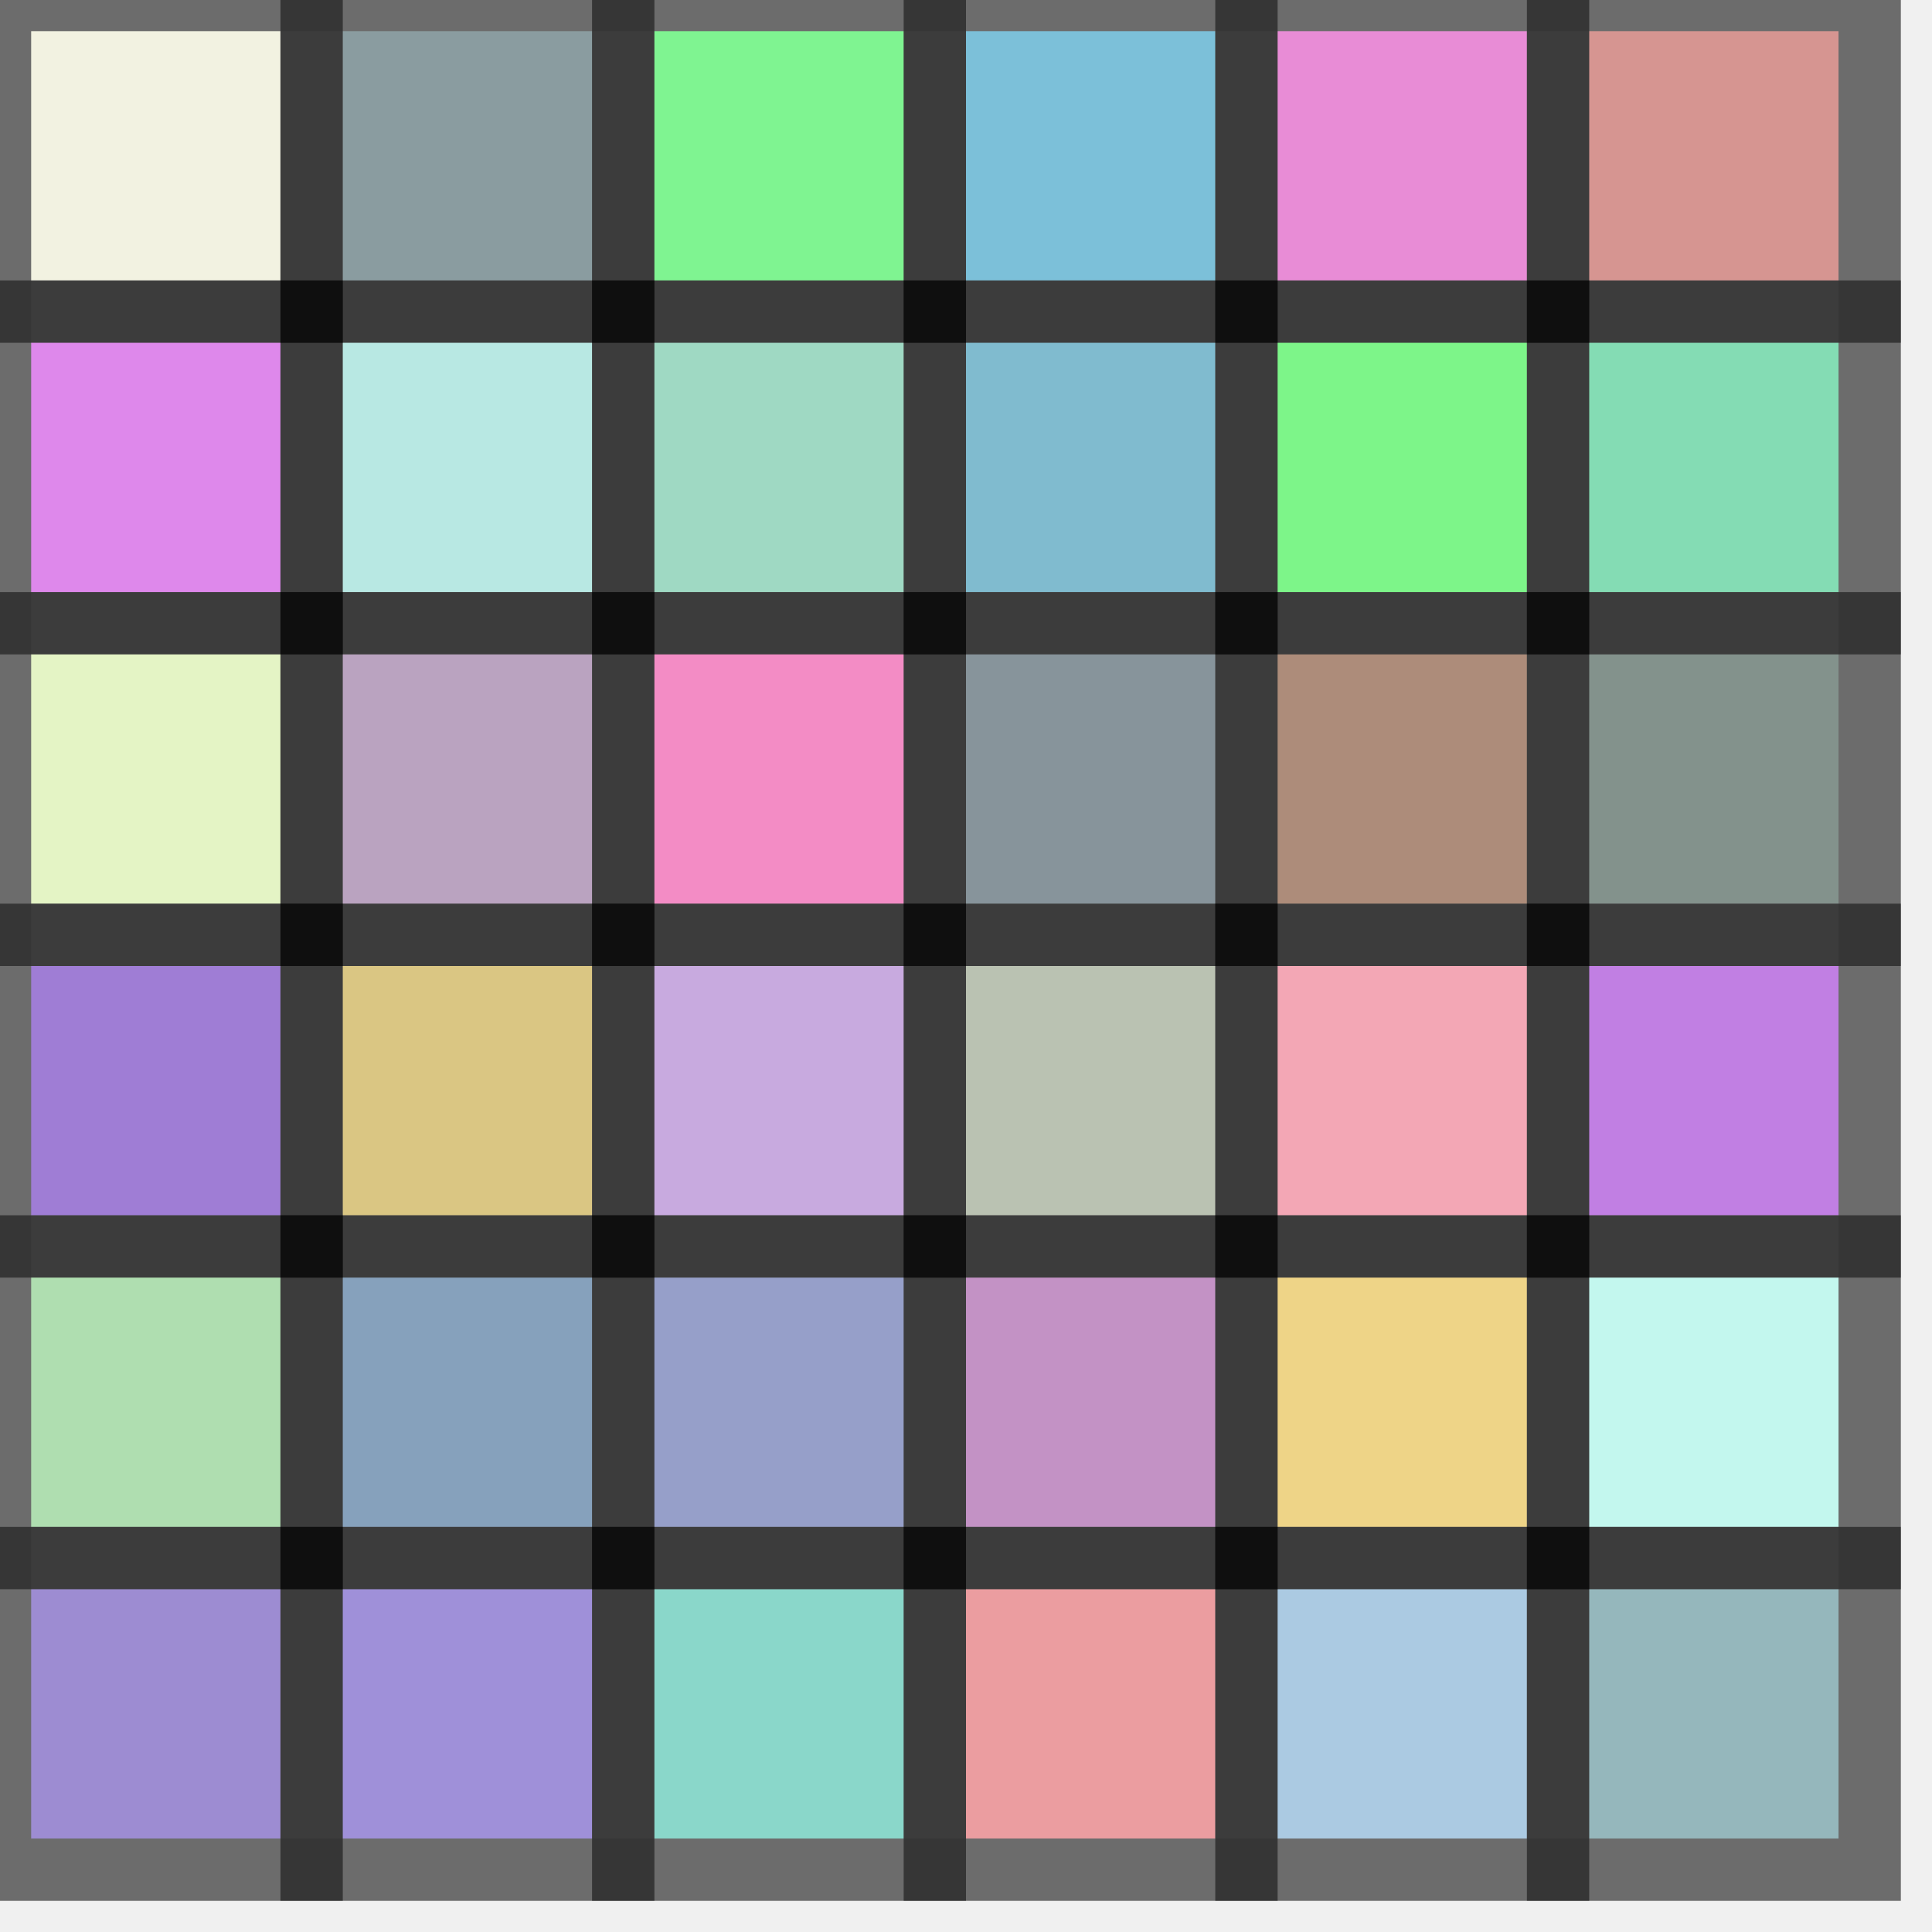
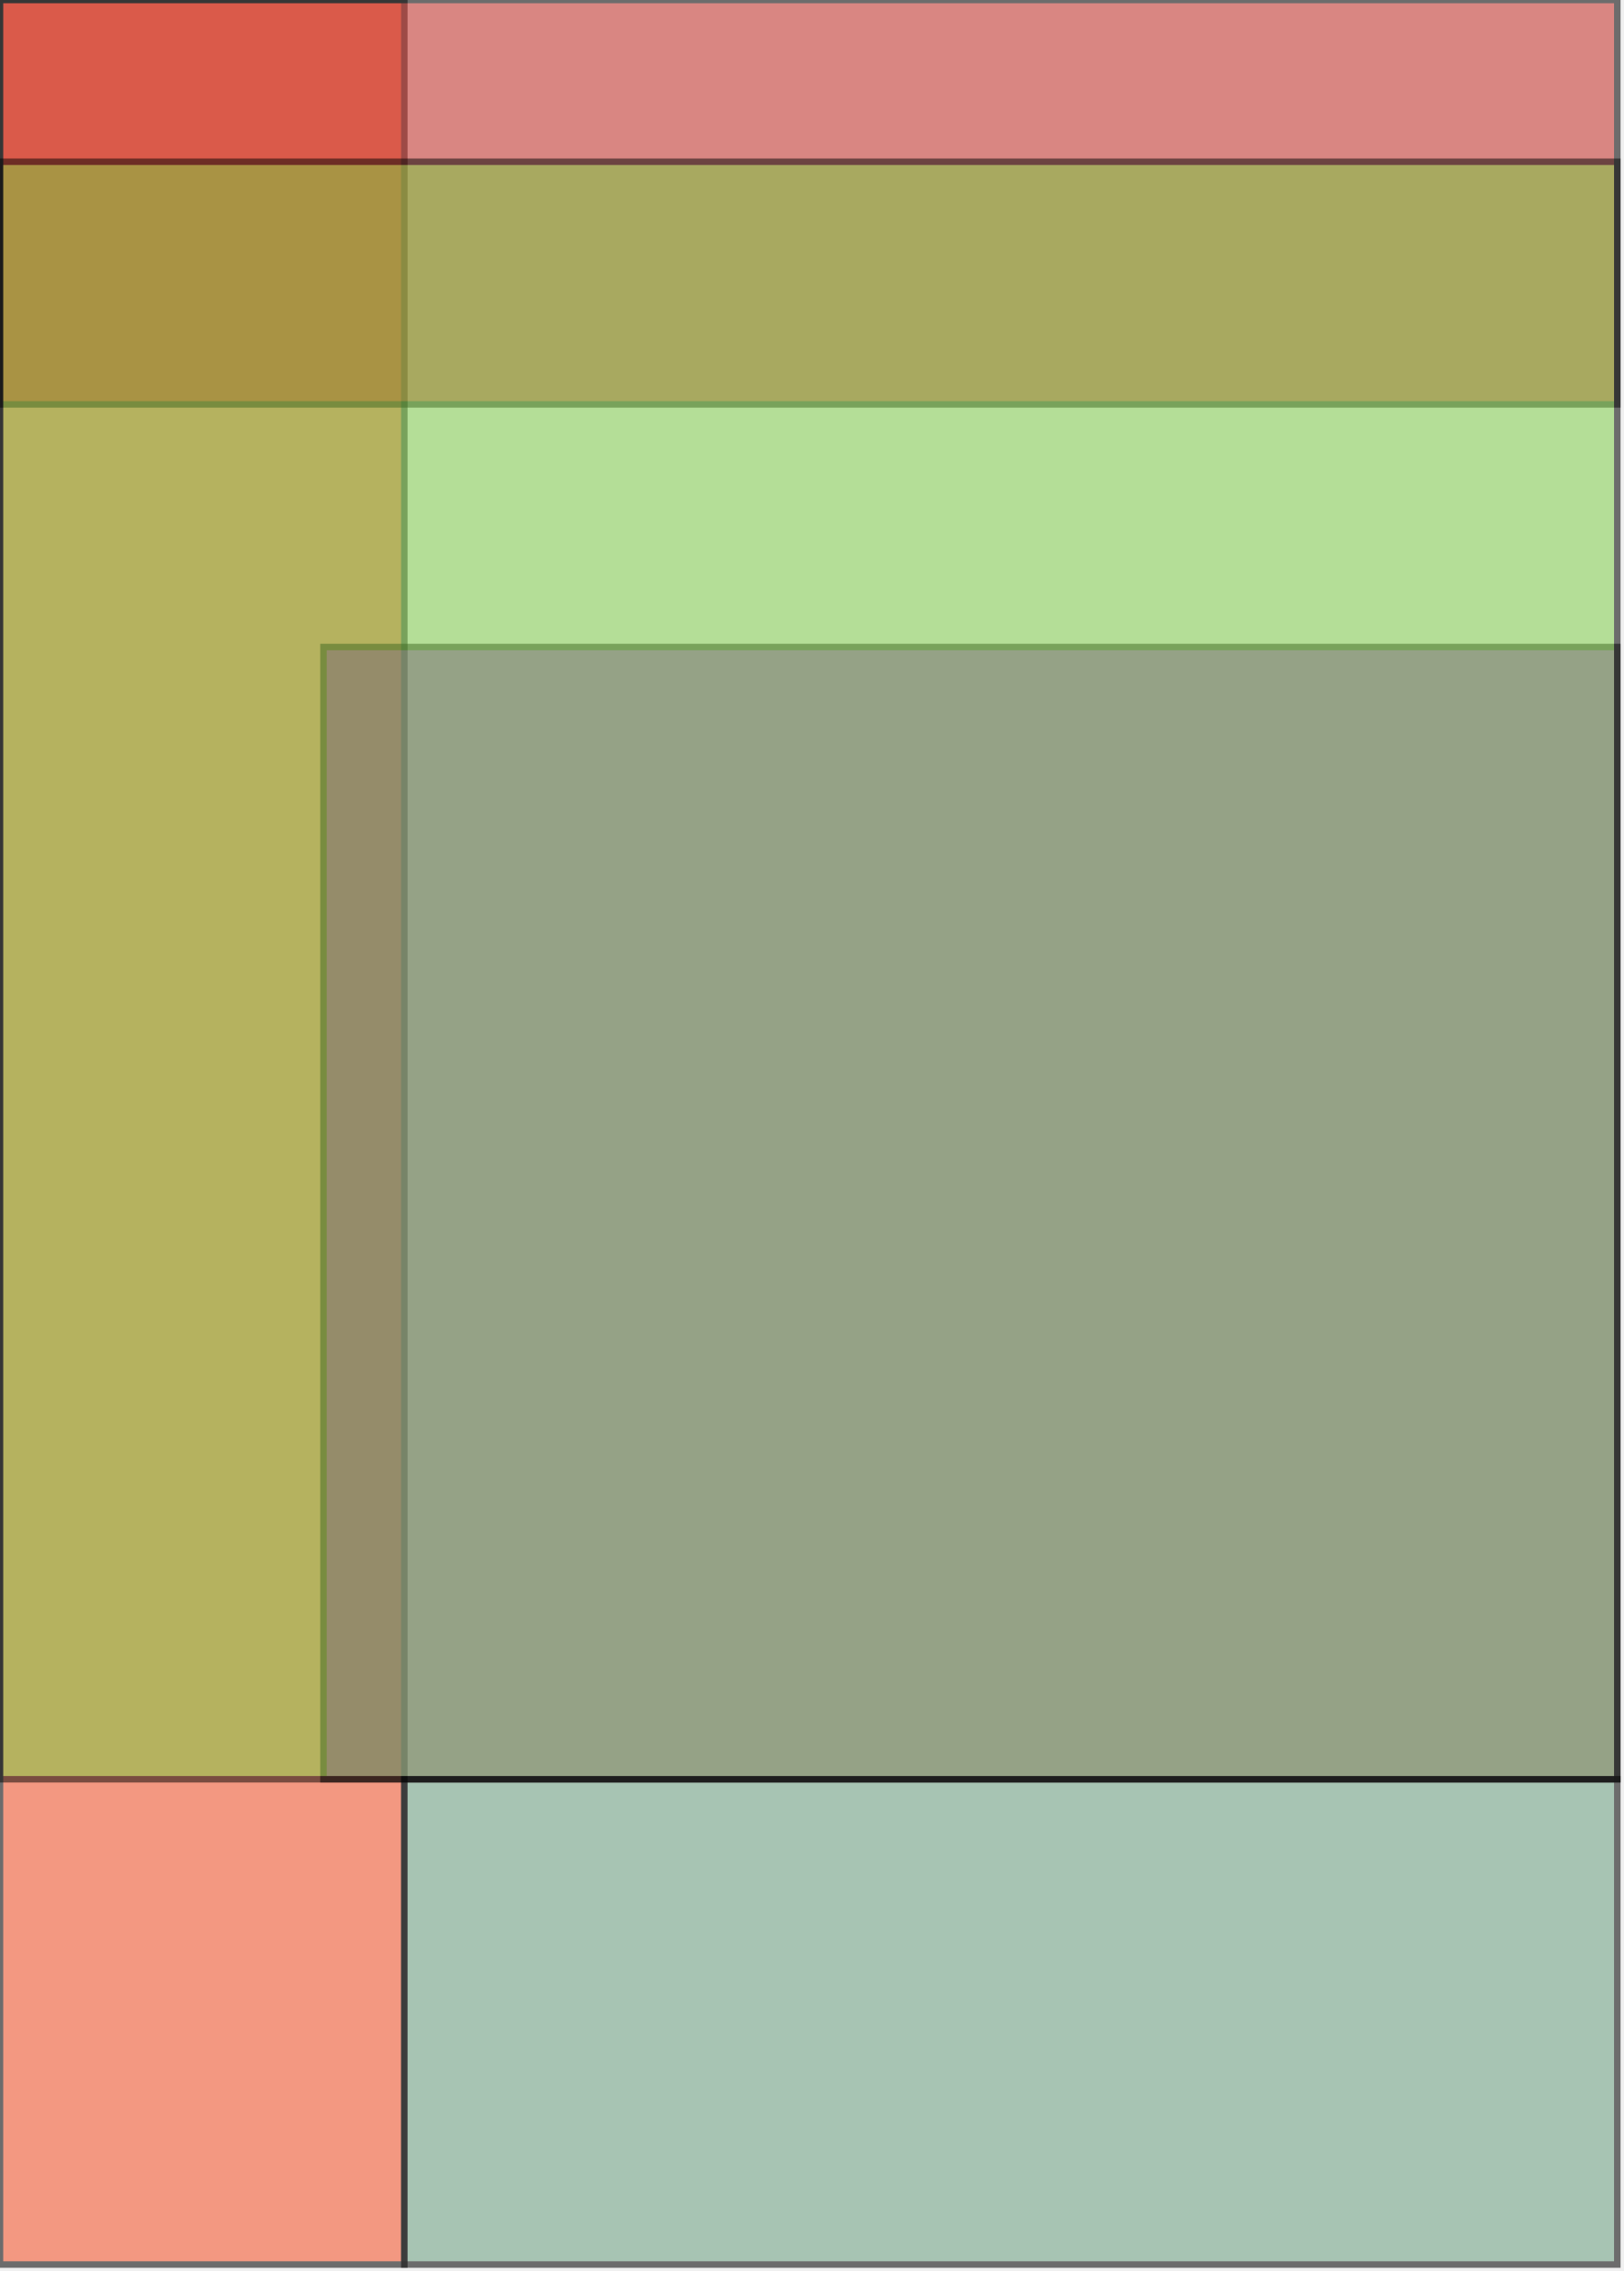
<svg xmlns="http://www.w3.org/2000/svg" version="1.1">
-   <path fill-rule="evenodd" fill="#FFFFFF" stroke="#000000" stroke-width="2.0" opacity="0.1" d="M 0.0,0.0 L 60.0,0.0 L 60.0,60.0 L 0.0,60.0 L 0.0,0.0 z" />
-   <path fill-rule="evenodd" fill="#F3F4D2" stroke="#000000" stroke-width="2.0" opacity="0.5" d="M 0.0,0.0 L 10.0,0.0 L 10.0,10.0 L 0.0,10.0 L 0.0,0.0 z" />
-   <path fill-rule="evenodd" fill="#234850" stroke="#000000" stroke-width="2.0" opacity="0.5" d="M 10.0,0.0 L 20.0,0.0 L 20.0,10.0 L 10.0,10.0 L 10.0,0.0 z" />
-   <path fill-rule="evenodd" fill="#0DF832" stroke="#000000" stroke-width="2.0" opacity="0.5" d="M 20.0,0.0 L 30.0,0.0 L 30.0,10.0 L 20.0,10.0 L 20.0,0.0 z" />
-   <path fill-rule="evenodd" fill="#0790C2" stroke="#000000" stroke-width="2.0" opacity="0.5" d="M 30.0,0.0 L 40.0,0.0 L 40.0,10.0 L 30.0,10.0 L 30.0,0.0 z" />
-   <path fill-rule="evenodd" fill="#DF28BB" stroke="#000000" stroke-width="2.0" opacity="0.5" d="M 40.0,0.0 L 50.0,0.0 L 50.0,10.0 L 40.0,10.0 L 40.0,0.0 z" />
-   <path fill-rule="evenodd" fill="#BB3A32" stroke="#000000" stroke-width="2.0" opacity="0.5" d="M 50.0,0.0 L 60.0,0.0 L 60.0,10.0 L 50.0,10.0 L 50.0,0.0 z" />
-   <path fill-rule="evenodd" fill="#CC20E5" stroke="#000000" stroke-width="2.0" opacity="0.5" d="M 0.0,10.0 L 10.0,10.0 L 10.0,20.0 L 0.0,20.0 L 0.0,10.0 z" />
-   <path fill-rule="evenodd" fill="#80E0D6" stroke="#000000" stroke-width="2.0" opacity="0.5" d="M 10.0,10.0 L 20.0,10.0 L 20.0,20.0 L 10.0,20.0 L 10.0,10.0 z" />
-   <path fill-rule="evenodd" fill="#4DC196" stroke="#000000" stroke-width="2.0" opacity="0.5" d="M 20.0,10.0 L 30.0,10.0 L 30.0,20.0 L 20.0,20.0 L 20.0,10.0 z" />
-   <path fill-rule="evenodd" fill="#0F86AE" stroke="#000000" stroke-width="2.0" opacity="0.5" d="M 30.0,10.0 L 40.0,10.0 L 40.0,20.0 L 30.0,20.0 L 30.0,10.0 z" />
-   <path fill-rule="evenodd" fill="#0AFA21" stroke="#000000" stroke-width="2.0" opacity="0.5" d="M 40.0,10.0 L 50.0,10.0 L 50.0,20.0 L 40.0,20.0 L 40.0,10.0 z" />
-   <path fill-rule="evenodd" fill="#17C877" stroke="#000000" stroke-width="2.0" opacity="0.5" d="M 50.0,10.0 L 60.0,10.0 L 60.0,20.0 L 50.0,20.0 L 50.0,10.0 z" />
-   <path fill-rule="evenodd" fill="#D7F899" stroke="#000000" stroke-width="2.0" opacity="0.5" d="M 0.0,20.0 L 10.0,20.0 L 10.0,30.0 L 0.0,30.0 L 0.0,20.0 z" />
-   <path fill-rule="evenodd" fill="#84568F" stroke="#000000" stroke-width="2.0" opacity="0.5" d="M 10.0,20.0 L 20.0,20.0 L 20.0,30.0 L 10.0,30.0 L 10.0,20.0 z" />
-   <path fill-rule="evenodd" fill="#F52899" stroke="#000000" stroke-width="2.0" opacity="0.5" d="M 20.0,20.0 L 30.0,20.0 L 30.0,30.0 L 20.0,30.0 L 20.0,20.0 z" />
-   <path fill-rule="evenodd" fill="#1E3846" stroke="#000000" stroke-width="2.0" opacity="0.5" d="M 30.0,20.0 L 40.0,20.0 L 40.0,30.0 L 30.0,30.0 L 30.0,20.0 z" />
-   <path fill-rule="evenodd" fill="#692803" stroke="#000000" stroke-width="2.0" opacity="0.5" d="M 40.0,20.0 L 50.0,20.0 L 50.0,30.0 L 40.0,30.0 L 40.0,20.0 z" />
-   <path fill-rule="evenodd" fill="#153327" stroke="#000000" stroke-width="2.0" opacity="0.5" d="M 50.0,20.0 L 60.0,20.0 L 60.0,30.0 L 50.0,30.0 L 50.0,20.0 z" />
-   <path fill-rule="evenodd" fill="#4D09B9" stroke="#000000" stroke-width="2.0" opacity="0.5" d="M 0.0,30.0 L 10.0,30.0 L 10.0,40.0 L 0.0,40.0 L 0.0,30.0 z" />
-   <path fill-rule="evenodd" fill="#C49B15" stroke="#000000" stroke-width="2.0" opacity="0.5" d="M 10.0,30.0 L 20.0,30.0 L 20.0,40.0 L 10.0,40.0 L 10.0,30.0 z" />
-   <path fill-rule="evenodd" fill="#A063CD" stroke="#000000" stroke-width="2.0" opacity="0.5" d="M 20.0,30.0 L 30.0,30.0 L 30.0,40.0 L 20.0,40.0 L 20.0,30.0 z" />
-   <path fill-rule="evenodd" fill="#849474" stroke="#000000" stroke-width="2.0" opacity="0.5" d="M 30.0,30.0 L 40.0,30.0 L 40.0,40.0 L 30.0,40.0 L 30.0,30.0 z" />
-   <path fill-rule="evenodd" fill="#F55D7A" stroke="#000000" stroke-width="2.0" opacity="0.5" d="M 40.0,30.0 L 50.0,30.0 L 50.0,40.0 L 40.0,40.0 L 40.0,30.0 z" />
-   <path fill-rule="evenodd" fill="#920ED5" stroke="#000000" stroke-width="2.0" opacity="0.5" d="M 50.0,30.0 L 60.0,30.0 L 60.0,40.0 L 50.0,40.0 L 50.0,30.0 z" />
-   <path fill-rule="evenodd" fill="#6ECB6F" stroke="#000000" stroke-width="2.0" opacity="0.5" d="M 0.0,40.0 L 10.0,40.0 L 10.0,50.0 L 0.0,50.0 L 0.0,40.0 z" />
-   <path fill-rule="evenodd" fill="#1B5188" stroke="#000000" stroke-width="2.0" opacity="0.5" d="M 10.0,40.0 L 20.0,40.0 L 20.0,50.0 L 10.0,50.0 L 10.0,40.0 z" />
-   <path fill-rule="evenodd" fill="#3C4EA1" stroke="#000000" stroke-width="2.0" opacity="0.5" d="M 20.0,40.0 L 30.0,40.0 L 30.0,50.0 L 20.0,50.0 L 20.0,40.0 z" />
-   <path fill-rule="evenodd" fill="#96349A" stroke="#000000" stroke-width="2.0" opacity="0.5" d="M 30.0,40.0 L 40.0,40.0 L 40.0,50.0 L 30.0,50.0 L 30.0,40.0 z" />
-   <path fill-rule="evenodd" fill="#ECB71E" stroke="#000000" stroke-width="2.0" opacity="0.5" d="M 40.0,40.0 L 50.0,40.0 L 50.0,50.0 L 40.0,50.0 L 40.0,40.0 z" />
-   <path fill-rule="evenodd" fill="#96FEEC" stroke="#000000" stroke-width="2.0" opacity="0.5" d="M 50.0,40.0 L 60.0,40.0 L 60.0,50.0 L 50.0,50.0 L 50.0,40.0 z" />
-   <path fill-rule="evenodd" fill="#4A28B4" stroke="#000000" stroke-width="2.0" opacity="0.5" d="M 0.0,50.0 L 10.0,50.0 L 10.0,60.0 L 0.0,60.0 L 0.0,50.0 z" />
-   <path fill-rule="evenodd" fill="#4D2FC2" stroke="#000000" stroke-width="2.0" opacity="0.5" d="M 10.0,50.0 L 20.0,50.0 L 20.0,60.0 L 10.0,60.0 L 10.0,50.0 z" />
-   <path fill-rule="evenodd" fill="#24BDA4" stroke="#000000" stroke-width="2.0" opacity="0.5" d="M 20.0,50.0 L 30.0,50.0 L 30.0,60.0 L 20.0,60.0 L 20.0,50.0 z" />
-   <path fill-rule="evenodd" fill="#E6494F" stroke="#000000" stroke-width="2.0" opacity="0.5" d="M 30.0,50.0 L 40.0,50.0 L 40.0,60.0 L 30.0,60.0 L 30.0,50.0 z" />
-   <path fill-rule="evenodd" fill="#65A4D4" stroke="#000000" stroke-width="2.0" opacity="0.5" d="M 40.0,50.0 L 50.0,50.0 L 50.0,60.0 L 40.0,60.0 L 40.0,50.0 z" />
-   <path fill-rule="evenodd" fill="#397D88" stroke="#000000" stroke-width="2.0" opacity="0.5" d="M 50.0,50.0 L 60.0,50.0 L 60.0,60.0 L 50.0,60.0 L 50.0,50.0 z" />
+   <path fill-rule="evenodd" fill="#FFFFFF" stroke="#000000" stroke-width="2.0" opacity="0.1" d="M 0.0,0.0 L 500.0,0.0 L 500.0,700.0 L 0.0,700.0 L 0.0,0.0 z" />
+   <path fill-rule="evenodd" fill="#F53F11" stroke="#000000" stroke-width="2.0" opacity="0.5" d="M 0.0,0.0 L 125.0,0.0 L 125.0,700.0 L 0.0,700.0 L 0.0,0.0 z" />
+   <path fill-rule="evenodd" fill="#5D9776" stroke="#000000" stroke-width="2.0" opacity="0.5" d="M 125.0,550.0 L 500.0,550.0 L 500.0,700.0 L 125.0,700.0 L 125.0,550.0 z" />
+   <path fill-rule="evenodd" fill="#7300AD" stroke="#000000" stroke-width="2.0" opacity="0.5" d="M 100.0,200.0 L 500.0,200.0 L 500.0,550.0 L 100.0,550.0 L 100.0,200.0 z" />
+   <path fill-rule="evenodd" fill="#C21B13" stroke="#000000" stroke-width="2.0" opacity="0.5" d="M 0.0,0.0 L 500.0,0.0 L 500.0,125.0 L 0.0,125.0 L 0.0,0.0 z" />
+   <path fill-rule="evenodd" fill="#78CC3E" stroke="#000000" stroke-width="2.0" opacity="0.5" d="M 0.0,50.0 L 500.0,50.0 L 500.0,550.0 L 0.0,550.0 L 0.0,50.0 z" />
</svg>
